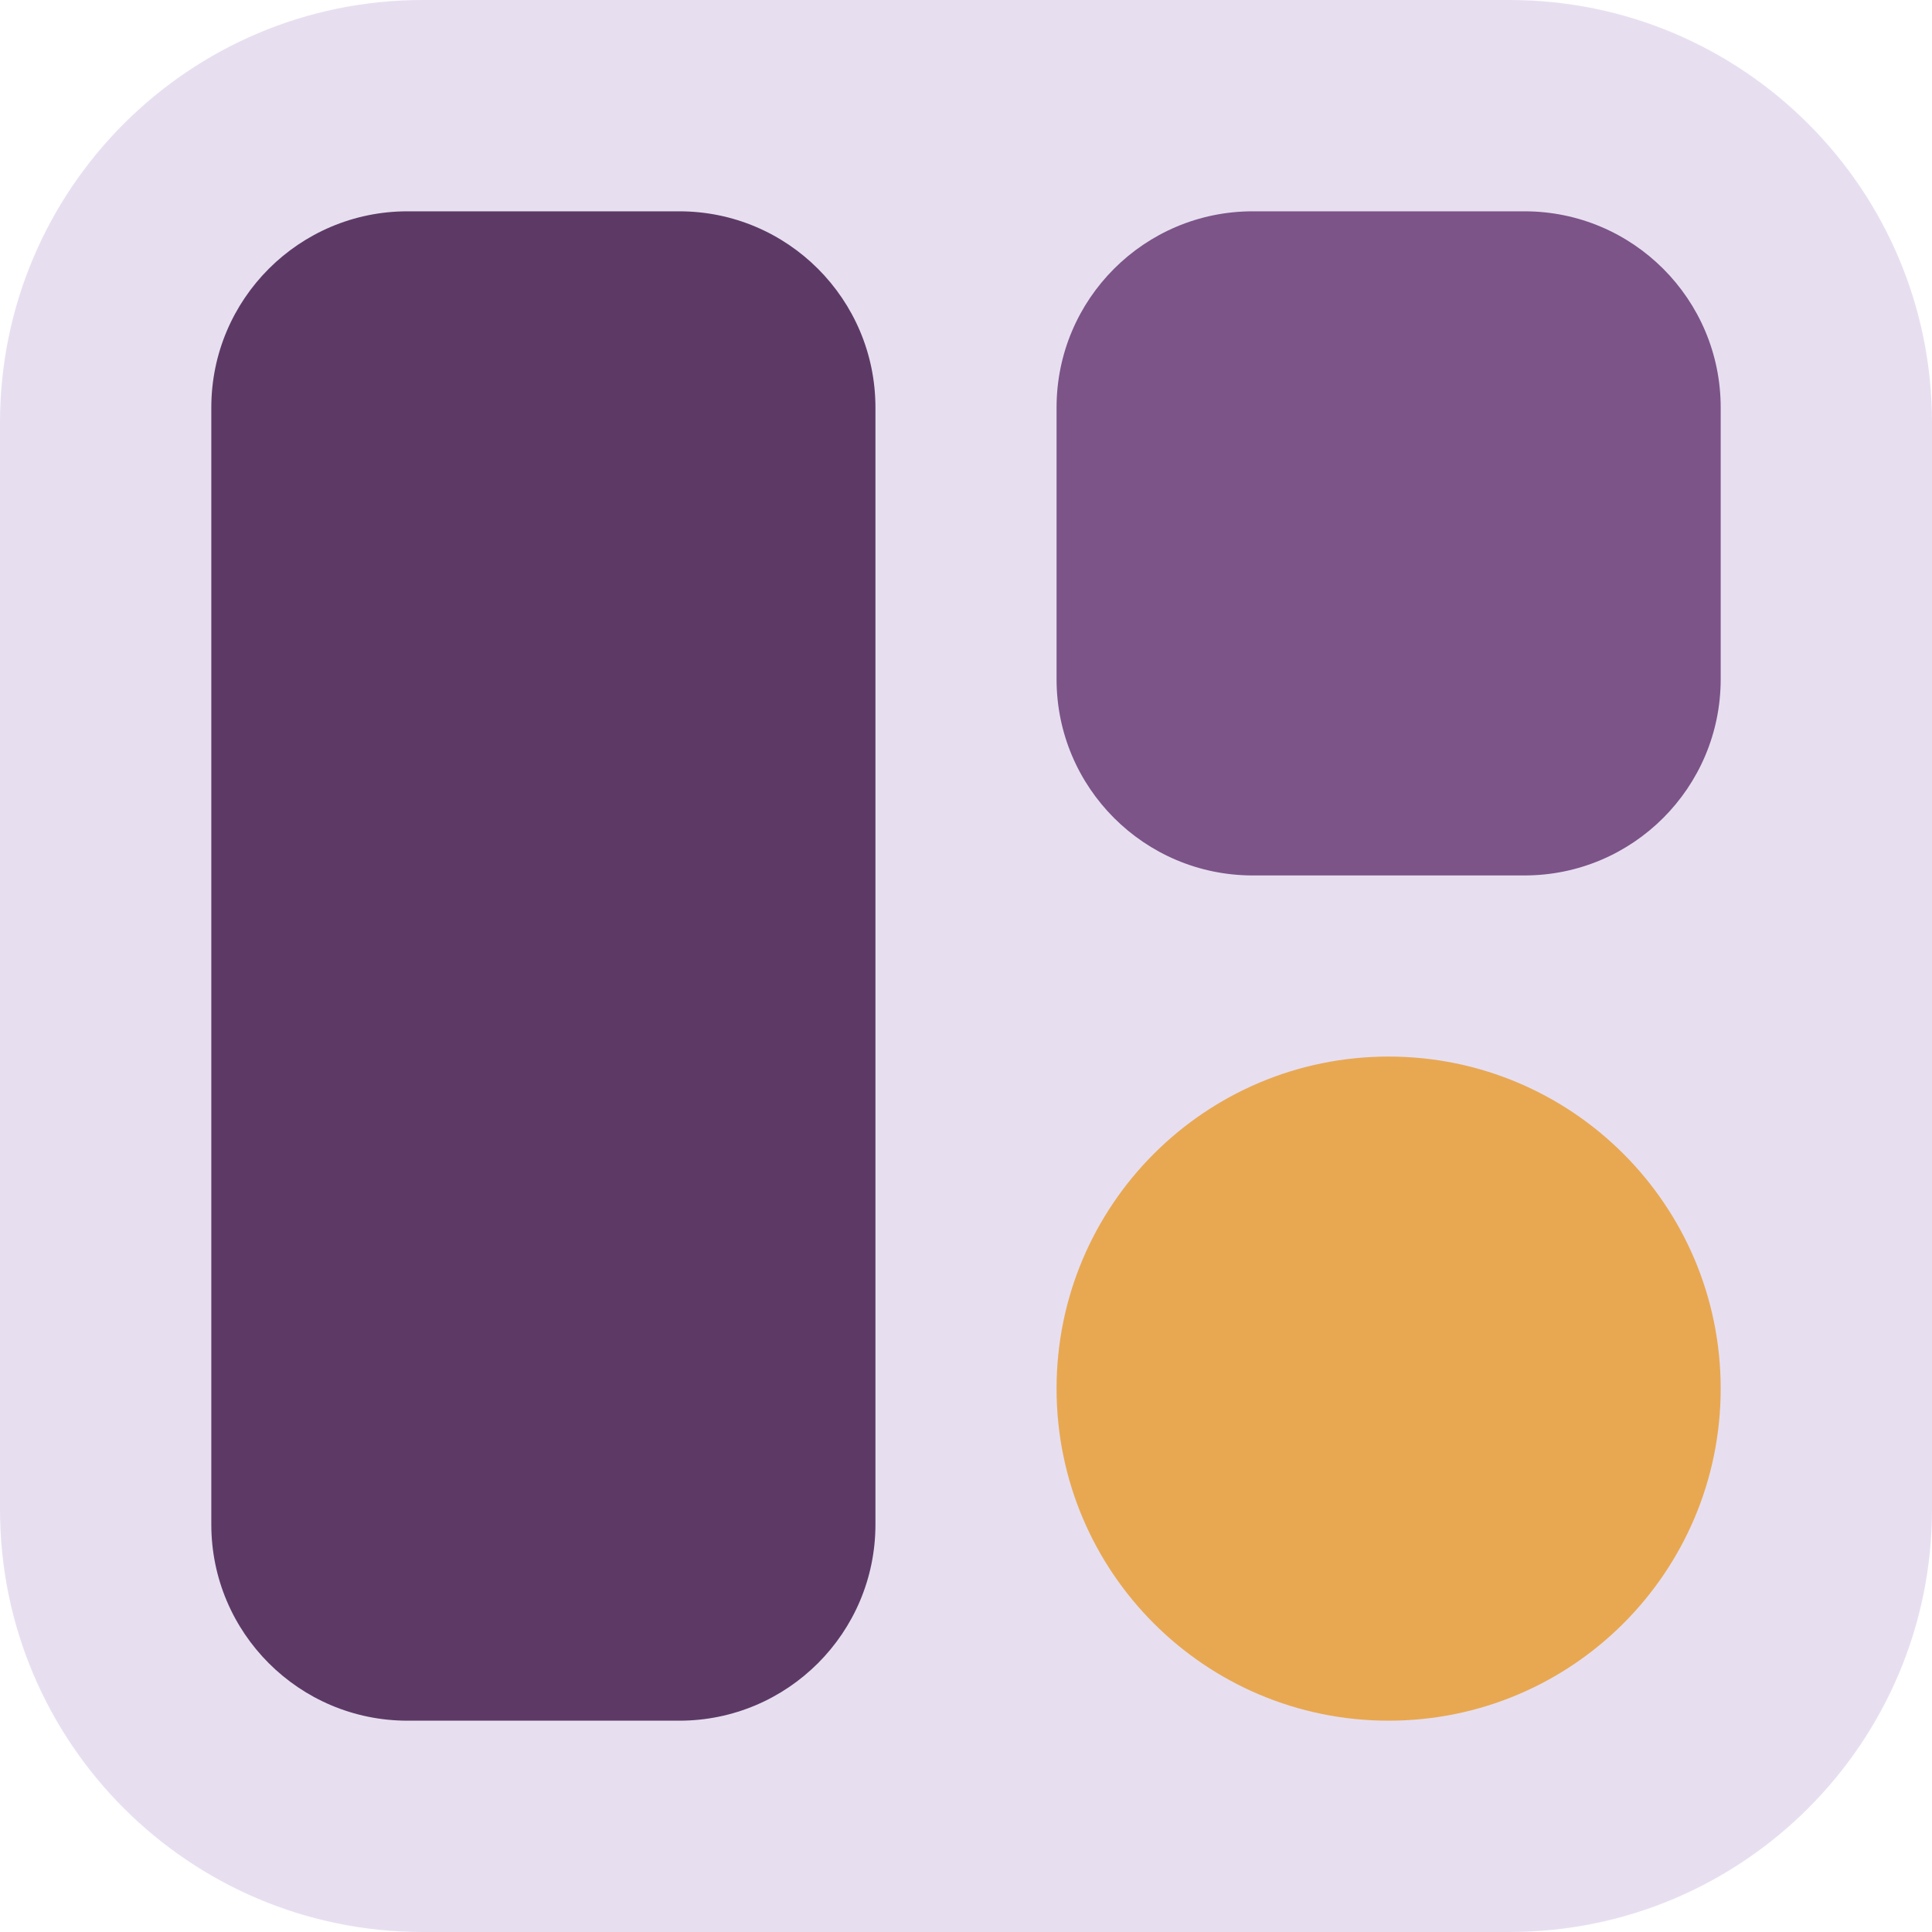
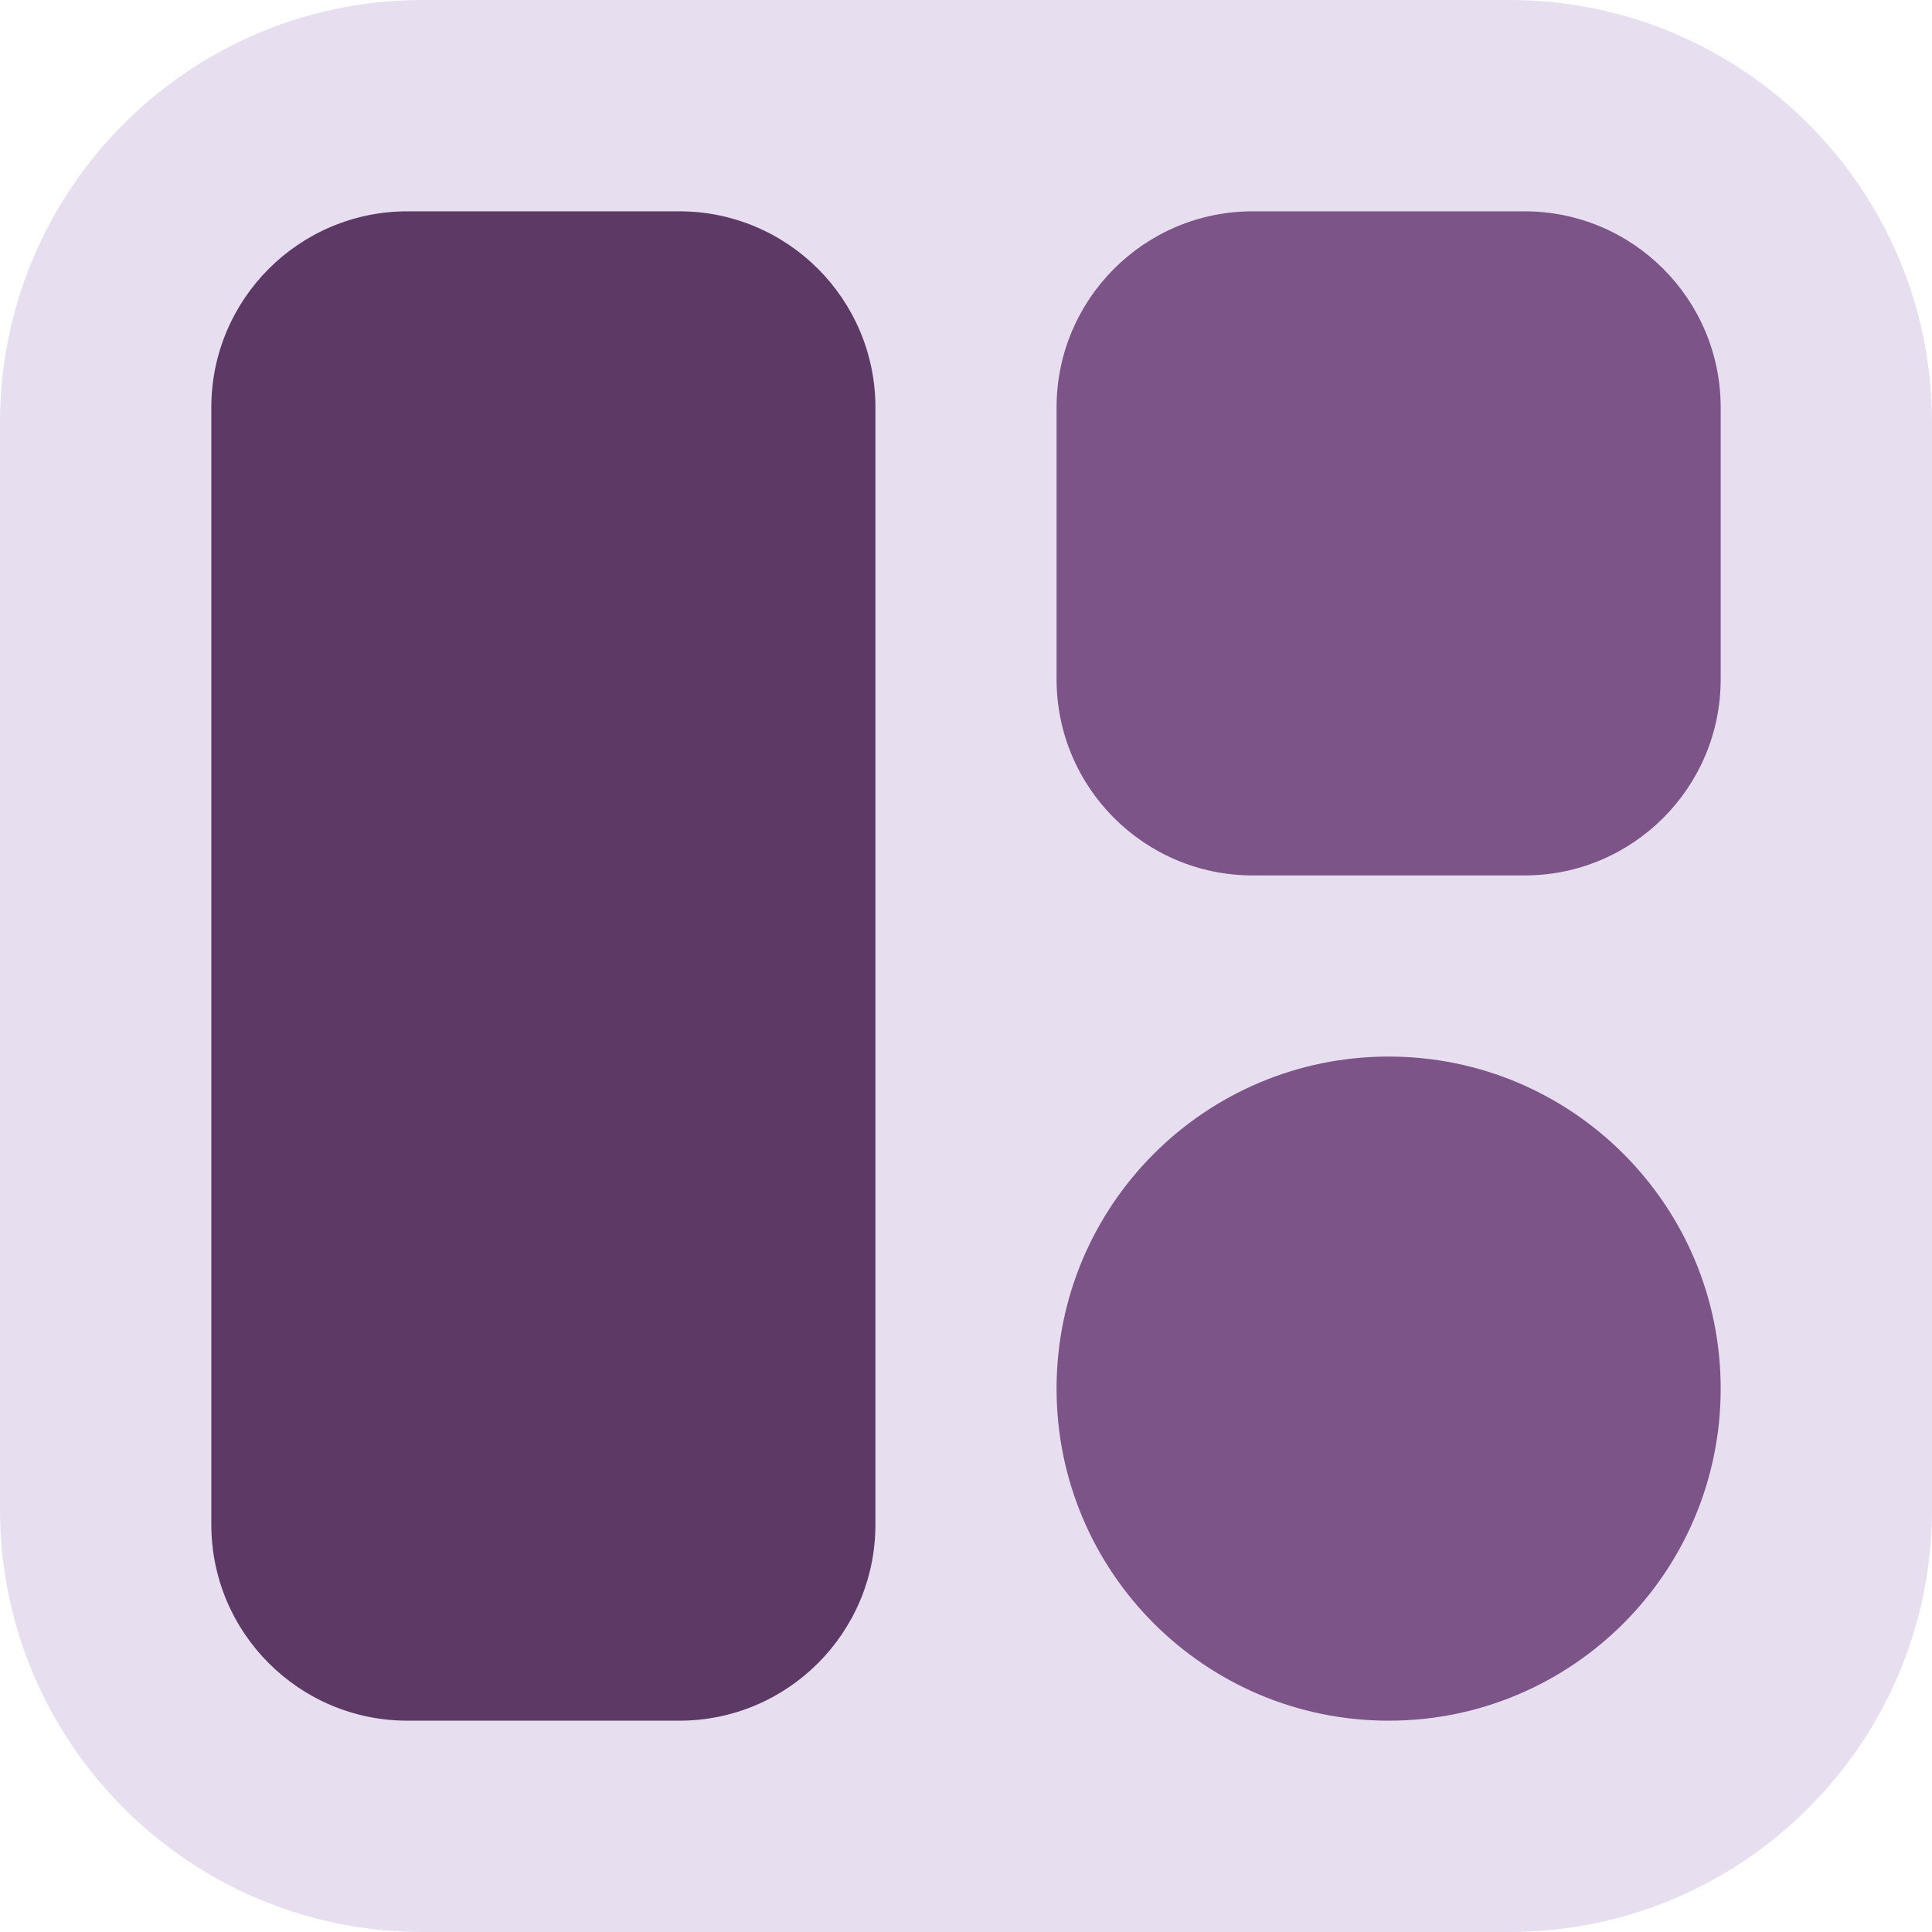
<svg xmlns="http://www.w3.org/2000/svg" viewBox="0 0 512 512" width="512" height="512">
  <rect width="512" height="512" rx="112" fill="#E7DFF0" />
  <rect x="56" y="56" width="176" height="400" rx="52" fill="#5D3A66" />
  <rect x="280" y="56" width="176" height="176" rx="52" fill="#7C5488" />
-   <rect x="280" y="280" width="176" height="176" rx="88" fill="#E8A852" />
+   <rect x="280" y="280" width="176" height="176" rx="88" fill="#7C5488" />
</svg>
